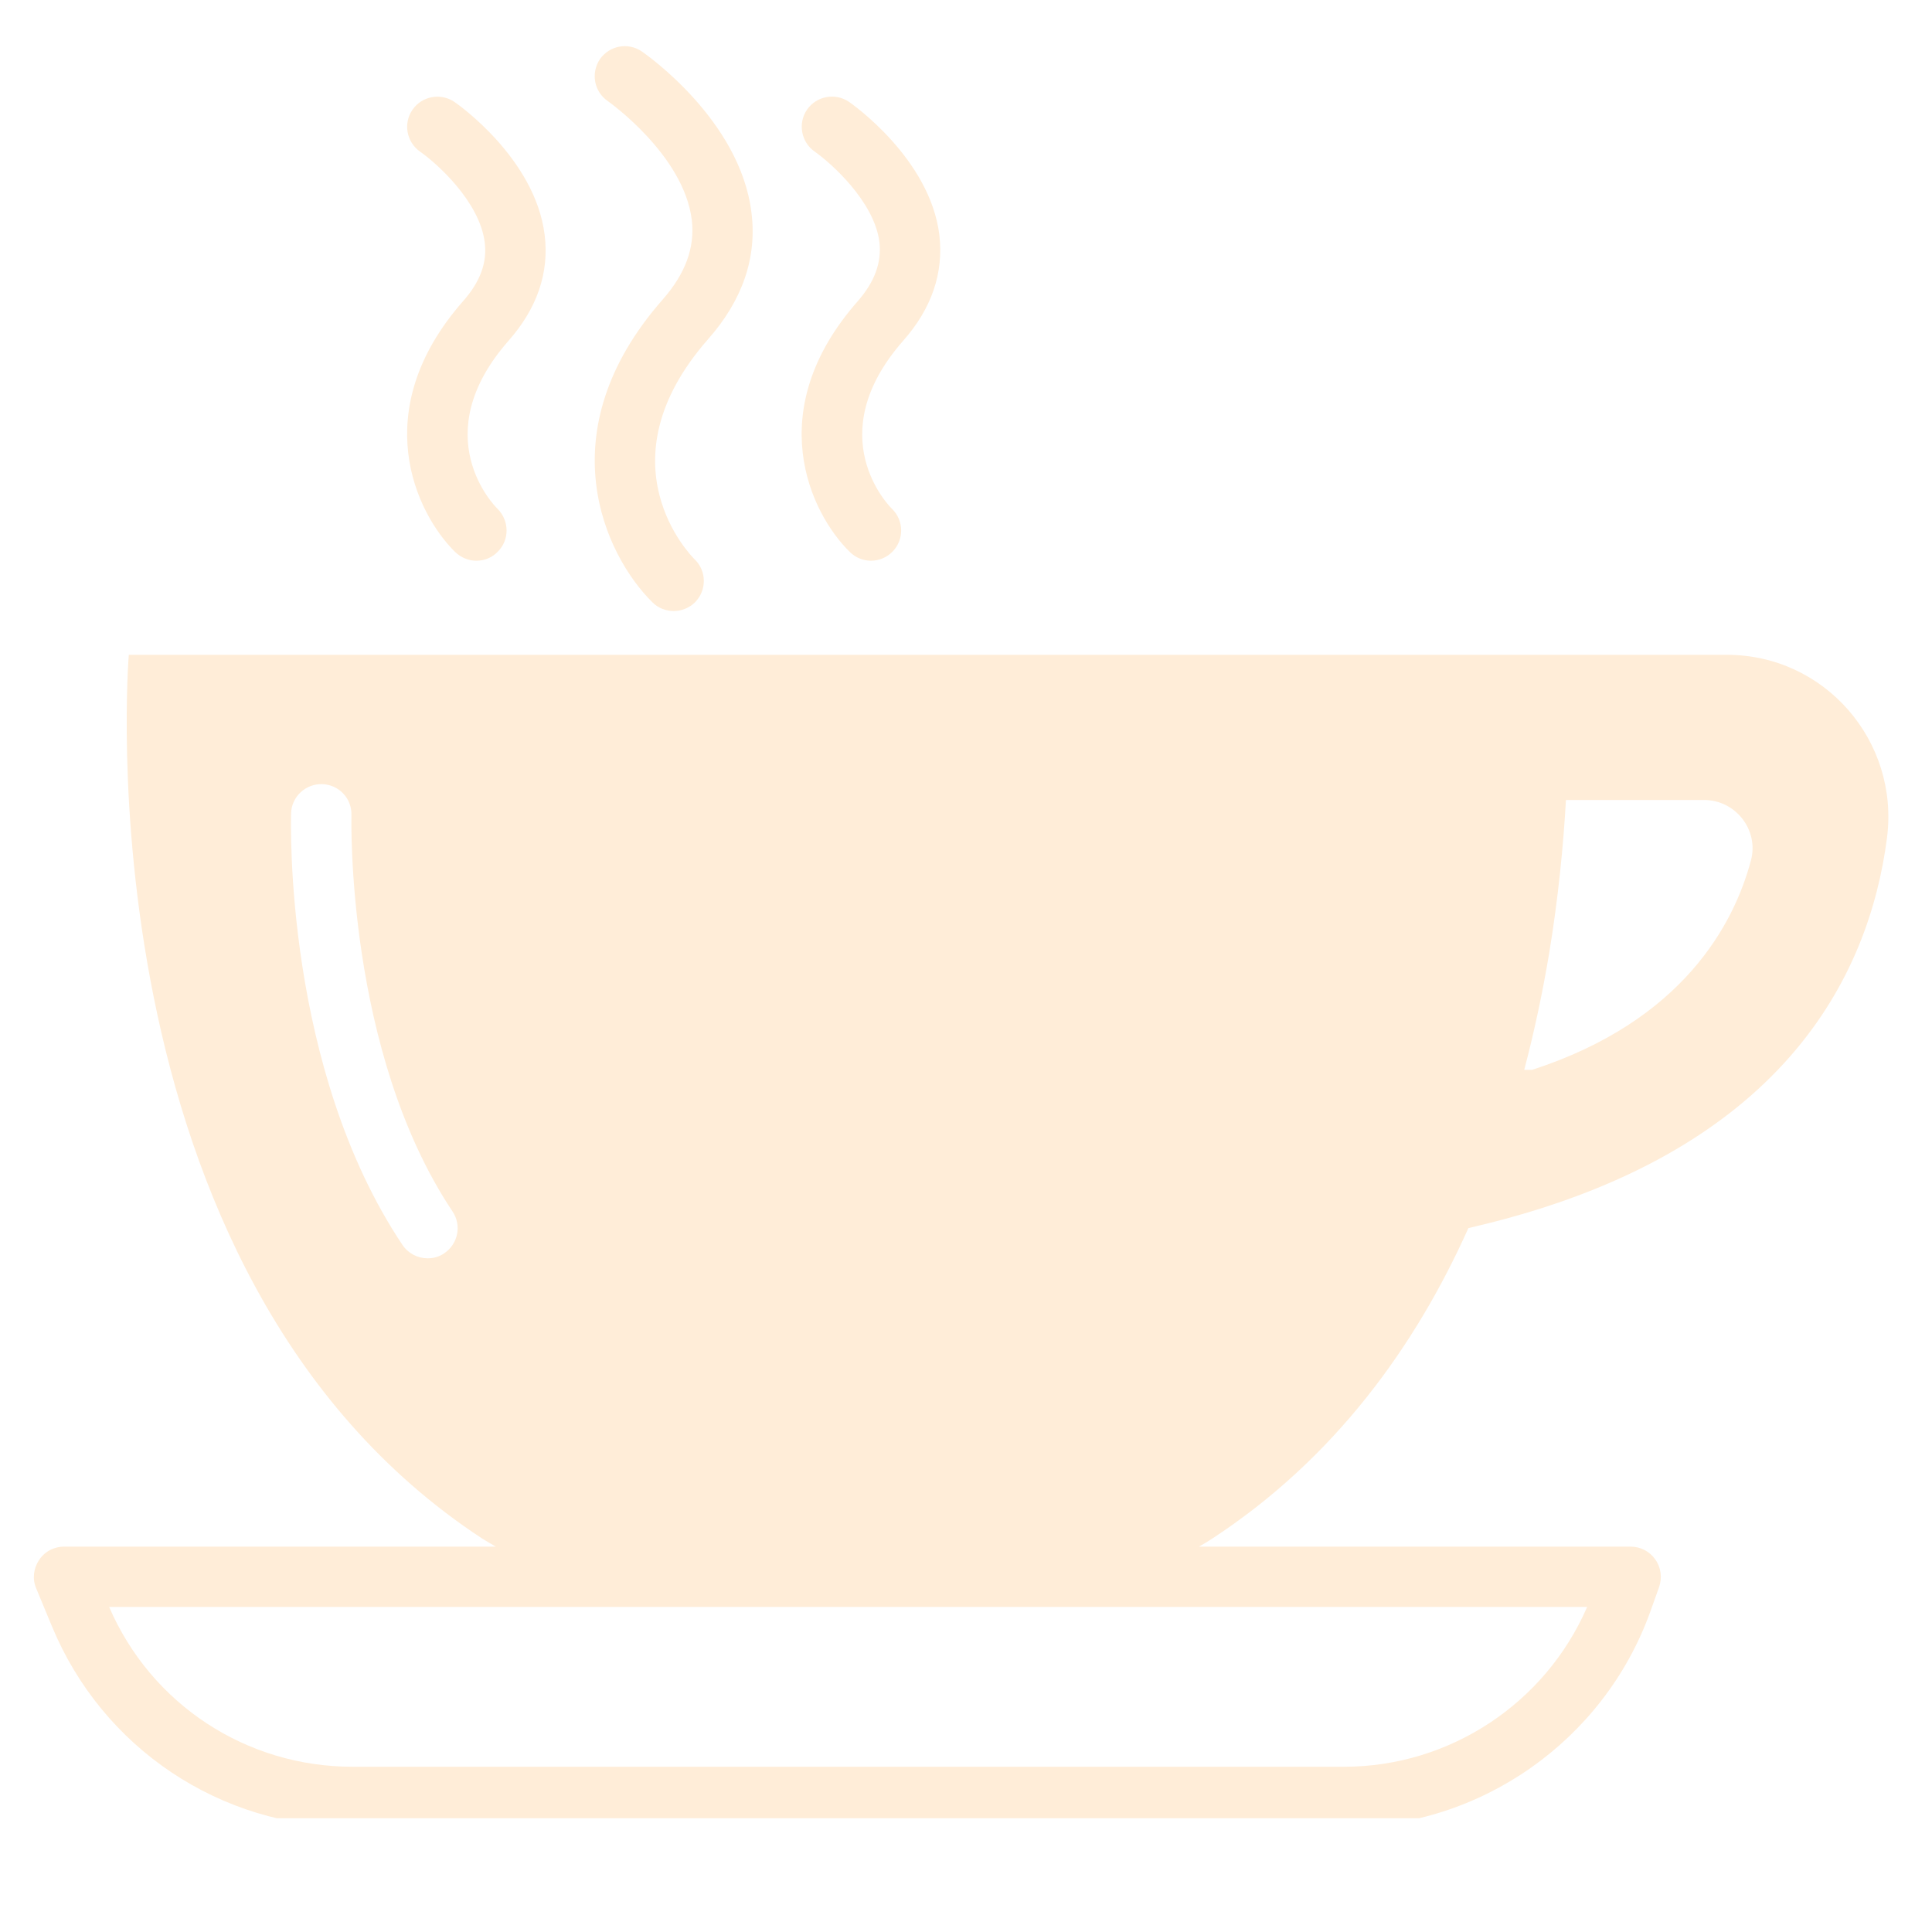
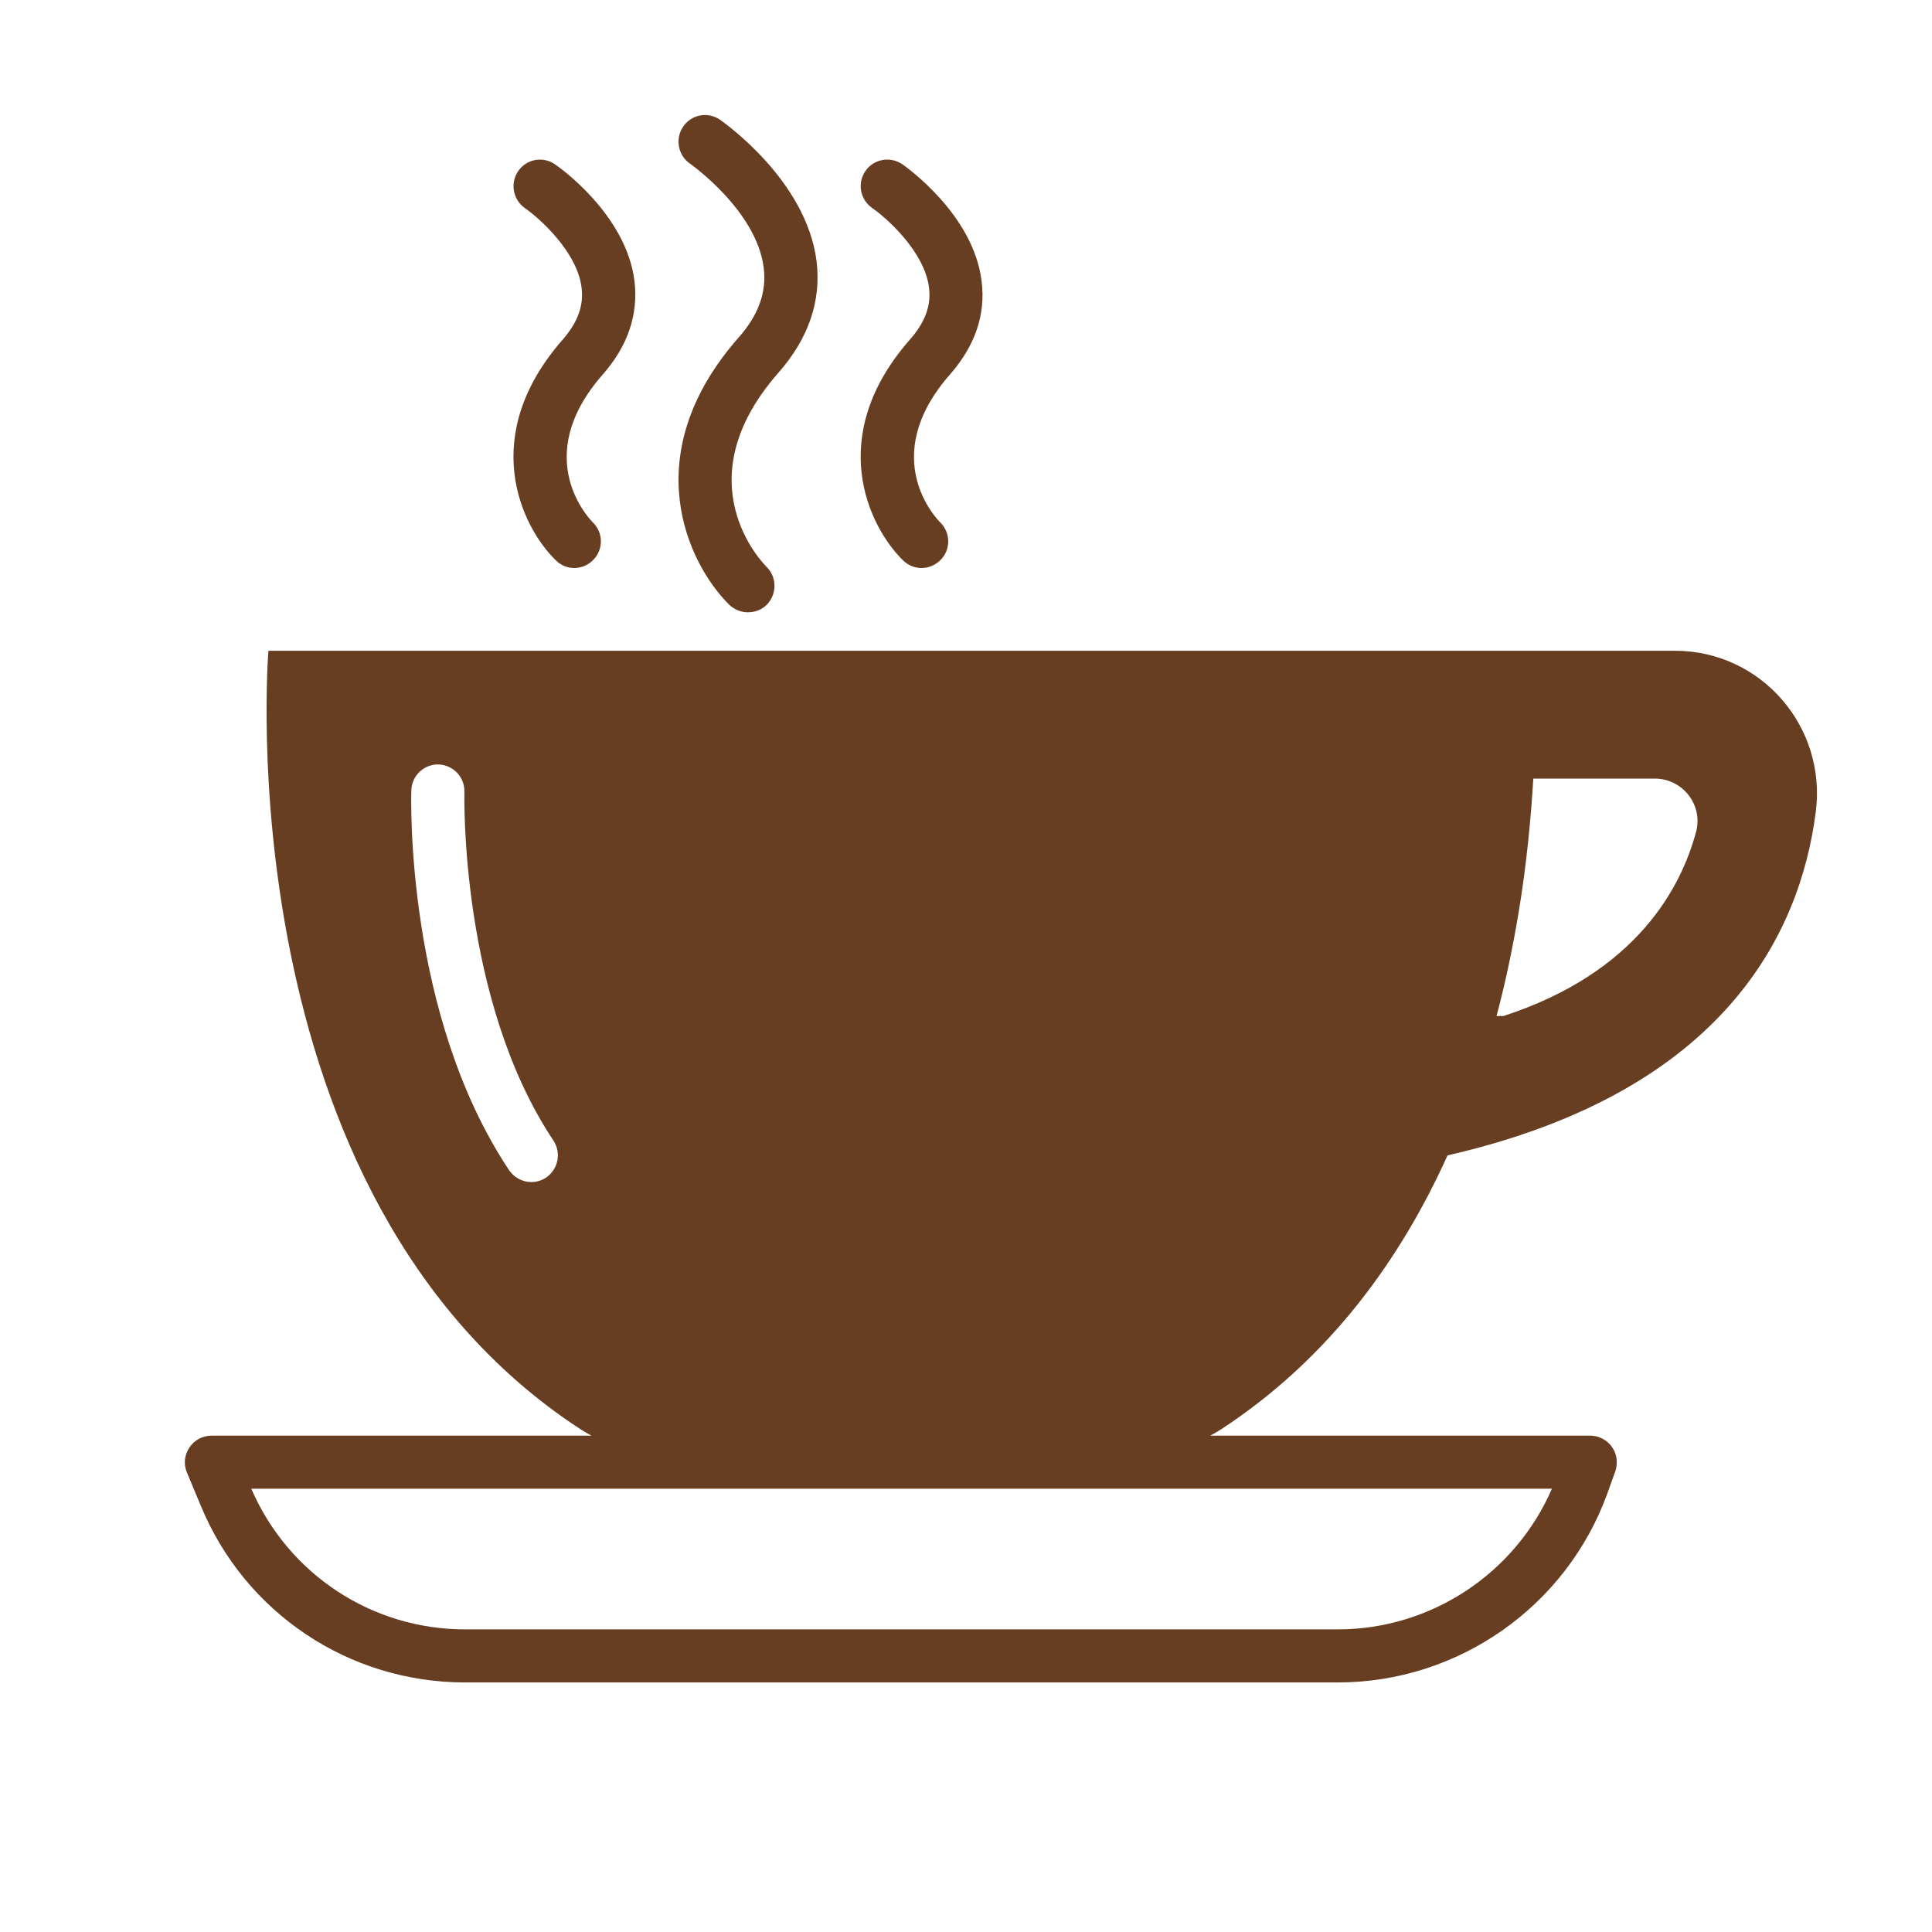
<svg xmlns="http://www.w3.org/2000/svg" width="40" zoomAndPan="magnify" viewBox="0 0 30 30" height="40" preserveAspectRatio="xMidYMid meet" version="1.0">
  <defs>
-     <clipPath id="8d858132ac">
-       <path d="M 0.484 10 L 29.516 10 L 29.516 28.234 L 0.484 28.234 Z M 0.484 10 " clip-rule="nonzero" />
+     <clipPath id="527746ef46">
+       <path d="M 17.07 14.246 L 17.414 14.246 L 17.414 14.566 L 17.07 14.566 Z M 17.07 14.246 " clip-rule="nonzero" />
    </clipPath>
-     <clipPath id="c6cd303414">
-       <path d="M 9 0.652 L 12 0.652 L 12 10 L 9 10 Z M 9 0.652 " clip-rule="nonzero" />
+     <clipPath id="d2dc2081f6">
+       <path d="M 17.395 14.48 C 16.742 14.699 17.324 14.262 17.324 14.262 " clip-rule="nonzero" />
    </clipPath>
-     <clipPath id="3bb1808ccb">
-       <path d="M 13.477 16.219 L 18.734 16.219 L 18.734 18.609 L 13.477 18.609 Z M 13.477 16.219 " clip-rule="nonzero" />
+     <clipPath id="554f7acf89">
+       <path d="M 2.84 10 L 28.242 10 L 28.242 26.41 L 2.84 26.41 Z M 2.84 10 " clip-rule="nonzero" />
    </clipPath>
-     <clipPath id="a36ae7a1b1">
-       <path d="M 14.566 16.258 C 18.629 16.84 18.484 18.074 18.195 18.289 C 17.902 18.508 17.105 18.363 16.816 18.145 C 16.598 18 16.453 17.492 16.523 17.129 C 16.598 16.84 17.176 16.332 17.469 16.258 C 17.832 16.184 18.266 16.402 18.484 16.621 C 18.703 16.84 18.773 17.348 18.703 17.637 C 18.555 18 18.121 18.289 17.613 18.434 C 16.742 18.727 14.418 18.652 13.84 18.145 C 13.477 17.926 13.402 17.273 13.547 16.984 C 13.621 16.621 14.566 16.258 14.566 16.258 " clip-rule="nonzero" />
+     <clipPath id="af772fdc0d">
+       <path d="M 10 1.73 L 13 1.73 L 13 10 L 10 10 Z M 10 1.73 " clip-rule="nonzero" />
    </clipPath>
  </defs>
-   <g clip-path="url(#8d858132ac)">
-     <path fill="#ffedd8" d="M 27.188 13.363 C 26.926 14.344 26.137 15.852 23.789 16.613 L 23.668 16.613 C 23.832 15.992 23.957 15.387 24.055 14.805 C 24.199 13.93 24.277 13.113 24.316 12.422 L 26.461 12.422 C 26.949 12.422 27.316 12.887 27.188 13.363 Z M 24.645 24.953 C 23.996 26.449 22.512 27.434 20.871 27.434 L 5.473 27.434 C 3.824 27.434 2.348 26.465 1.695 24.953 Z M 6.898 19.461 C 6.82 19.516 6.73 19.539 6.641 19.539 C 6.488 19.539 6.34 19.465 6.25 19.332 C 4.418 16.594 4.516 12.789 4.52 12.629 C 4.527 12.371 4.746 12.168 5.004 12.176 C 5.262 12.184 5.465 12.398 5.457 12.656 C 5.457 12.695 5.367 16.324 7.027 18.812 C 7.172 19.027 7.113 19.316 6.898 19.461 Z M 26.816 10.168 L 2 10.168 C 2 10.168 1.203 19.77 7.488 23.891 C 7.559 23.934 7.629 23.977 7.699 24.016 L 0.996 24.016 C 0.836 24.016 0.691 24.094 0.605 24.227 C 0.52 24.355 0.5 24.52 0.562 24.664 L 0.805 25.25 C 1.59 27.148 3.422 28.371 5.473 28.371 L 20.871 28.371 C 22.988 28.371 24.898 27.031 25.621 25.039 L 25.762 24.645 C 25.812 24.5 25.793 24.34 25.703 24.215 C 25.617 24.09 25.473 24.016 25.32 24.016 L 18.617 24.016 C 18.688 23.977 18.758 23.934 18.824 23.891 C 20.727 22.645 21.98 20.902 22.801 19.07 L 22.914 19.043 C 27.684 17.918 29.023 15.156 29.301 13.012 C 29.496 11.504 28.332 10.168 26.816 10.168 " fill-opacity="1" fill-rule="nonzero" />
-   </g>
-   <path fill="#ffedd8" d="M 6.523 2.355 C 6.777 2.531 7.449 3.129 7.527 3.766 C 7.566 4.078 7.457 4.375 7.191 4.676 C 5.695 6.379 6.457 7.969 7.066 8.57 C 7.16 8.66 7.277 8.707 7.398 8.707 C 7.52 8.707 7.641 8.66 7.73 8.566 C 7.914 8.383 7.91 8.086 7.727 7.902 C 7.68 7.859 6.602 6.766 7.895 5.293 C 8.34 4.789 8.531 4.234 8.457 3.645 C 8.309 2.461 7.109 1.617 7.055 1.582 C 6.844 1.438 6.551 1.492 6.406 1.703 C 6.258 1.914 6.312 2.207 6.523 2.355 " fill-opacity="1" fill-rule="nonzero" />
-   <g clip-path="url(#c6cd303414)">
-     <path fill="#ffedd8" d="M 9.438 1.57 C 9.449 1.578 10.617 2.402 10.742 3.414 C 10.793 3.84 10.645 4.246 10.293 4.648 C 8.477 6.711 9.395 8.629 10.133 9.355 C 10.223 9.445 10.344 9.488 10.461 9.488 C 10.582 9.488 10.703 9.441 10.793 9.352 C 10.977 9.164 10.973 8.867 10.789 8.688 C 10.727 8.629 9.309 7.188 10.996 5.266 C 11.531 4.66 11.758 3.996 11.668 3.297 C 11.492 1.863 10.031 0.844 9.969 0.801 C 9.754 0.652 9.465 0.707 9.316 0.918 C 9.172 1.133 9.223 1.422 9.438 1.57 " fill-opacity="1" fill-rule="nonzero" />
-   </g>
-   <path fill="#ffedd8" d="M 13.195 8.57 C 13.285 8.66 13.406 8.707 13.523 8.707 C 13.645 8.707 13.766 8.66 13.859 8.566 C 14.039 8.383 14.039 8.086 13.852 7.902 C 13.805 7.859 12.73 6.766 14.023 5.293 C 14.469 4.789 14.656 4.234 14.586 3.645 C 14.438 2.461 13.234 1.617 13.184 1.582 C 12.973 1.438 12.68 1.488 12.531 1.703 C 12.387 1.914 12.438 2.207 12.652 2.355 C 12.902 2.531 13.578 3.129 13.656 3.762 C 13.691 4.078 13.582 4.375 13.32 4.676 C 11.82 6.379 12.582 7.969 13.195 8.57 " fill-opacity="1" fill-rule="nonzero" />
-   <g clip-path="url(#3bb1808ccb)">
-     <g clip-path="url(#a36ae7a1b1)">
-       <path fill="#ffedd8" d="M 10.645 13.355 L 21.691 13.355 L 21.691 21.41 L 10.645 21.41 Z M 10.645 13.355 " fill-opacity="1" fill-rule="nonzero" />
+   <g clip-path="url(#527746ef46)">
+     <g clip-path="url(#d2dc2081f6)">
+       <path fill="#683e22" d="M 13.84 11.359 L 20.375 11.359 L 20.375 17.672 L 13.84 17.672 Z M 13.84 11.359 " fill-opacity="1" fill-rule="nonzero" />
    </g>
  </g>
+   <g clip-path="url(#554f7acf89)">
+     <path fill="#683e22" d="M 26.336 12.918 C 26.105 13.781 25.414 15.105 23.344 15.777 L 23.238 15.777 C 23.383 15.234 23.492 14.699 23.578 14.188 C 23.707 13.414 23.773 12.699 23.809 12.09 L 25.695 12.09 C 26.129 12.09 26.449 12.5 26.336 12.918 Z M 24.098 23.117 C 23.527 24.434 22.219 25.301 20.773 25.301 L 7.223 25.301 C 5.773 25.301 4.477 24.445 3.902 23.117 Z M 8.48 18.285 C 8.41 18.332 8.328 18.355 8.25 18.355 C 8.117 18.355 7.988 18.289 7.906 18.172 C 6.297 15.758 6.383 12.414 6.387 12.27 C 6.395 12.043 6.586 11.863 6.812 11.871 C 7.039 11.879 7.219 12.07 7.211 12.297 C 7.211 12.328 7.133 15.523 8.594 17.711 C 8.719 17.902 8.668 18.156 8.48 18.285 Z M 26.008 10.105 L 4.168 10.105 C 4.168 10.105 3.465 18.559 9 22.184 C 9.059 22.223 9.121 22.258 9.184 22.293 L 3.281 22.293 C 3.145 22.293 3.016 22.363 2.941 22.477 C 2.863 22.594 2.848 22.738 2.902 22.863 L 3.117 23.379 C 3.805 25.047 5.418 26.125 7.223 26.125 L 20.773 26.125 C 22.641 26.125 24.32 24.949 24.957 23.195 L 25.082 22.848 C 25.125 22.719 25.109 22.578 25.031 22.469 C 24.953 22.359 24.828 22.293 24.691 22.293 L 18.793 22.293 C 18.855 22.258 18.918 22.223 18.977 22.184 C 20.648 21.086 21.75 19.551 22.477 17.941 L 22.574 17.918 C 26.77 16.926 27.953 14.496 28.195 12.609 C 28.367 11.281 27.344 10.105 26.008 10.105 " fill-opacity="1" fill-rule="nonzero" />
+   </g>
+   <path fill="#683e22" d="M 8.148 3.23 C 8.371 3.383 8.965 3.91 9.031 4.469 C 9.066 4.746 8.969 5.008 8.738 5.273 C 7.422 6.773 8.09 8.172 8.629 8.699 C 8.711 8.781 8.812 8.82 8.918 8.82 C 9.023 8.82 9.133 8.777 9.211 8.695 C 9.371 8.535 9.371 8.273 9.207 8.113 C 9.168 8.074 8.219 7.113 9.359 5.816 C 9.75 5.371 9.914 4.883 9.852 4.363 C 9.723 3.32 8.664 2.582 8.617 2.551 C 8.43 2.422 8.176 2.469 8.047 2.656 C 7.918 2.844 7.965 3.098 8.148 3.23 " fill-opacity="1" fill-rule="nonzero" />
+   <g clip-path="url(#af772fdc0d)">
+     <path fill="#683e22" d="M 10.711 2.539 C 10.723 2.547 11.75 3.27 11.859 4.16 C 11.906 4.539 11.777 4.895 11.465 5.246 C 9.871 7.062 10.676 8.75 11.324 9.391 C 11.406 9.469 11.512 9.508 11.613 9.508 C 11.723 9.508 11.828 9.469 11.91 9.387 C 12.066 9.223 12.066 8.961 11.902 8.801 C 11.852 8.75 10.598 7.484 12.086 5.789 C 12.555 5.258 12.754 4.672 12.68 4.059 C 12.523 2.797 11.234 1.898 11.18 1.859 C 10.992 1.73 10.738 1.777 10.609 1.965 C 10.48 2.152 10.527 2.41 10.711 2.539 " fill-opacity="1" fill-rule="nonzero" />
+   </g>
+   <path fill="#683e22" d="M 14.02 8.699 C 14.102 8.781 14.207 8.82 14.309 8.82 C 14.418 8.82 14.523 8.777 14.605 8.695 C 14.766 8.535 14.762 8.273 14.602 8.113 C 14.559 8.074 13.613 7.113 14.75 5.816 C 15.141 5.371 15.309 4.883 15.242 4.363 C 15.113 3.32 14.055 2.582 14.012 2.551 C 13.824 2.422 13.566 2.469 13.438 2.656 C 13.309 2.844 13.355 3.098 13.543 3.23 C 13.766 3.383 14.359 3.91 14.426 4.469 C 14.461 4.746 14.363 5.008 14.129 5.273 C 12.812 6.773 13.484 8.172 14.02 8.699 " fill-opacity="1" fill-rule="nonzero" />
</svg>
